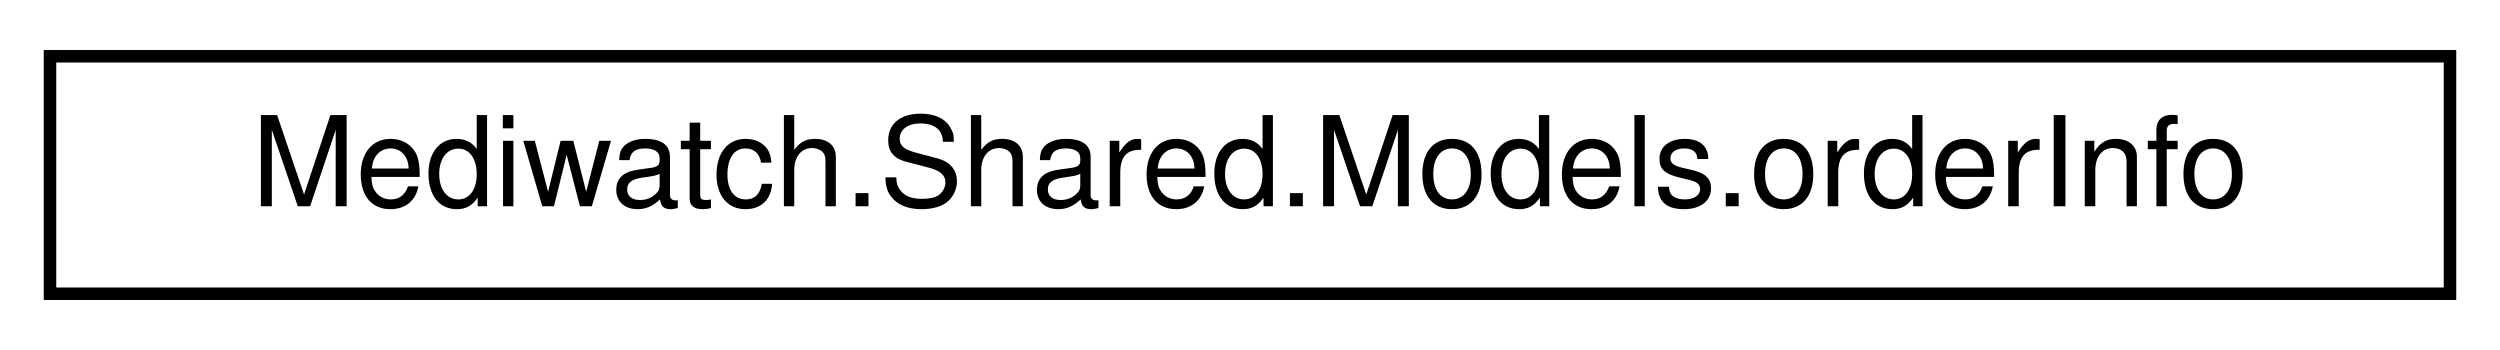
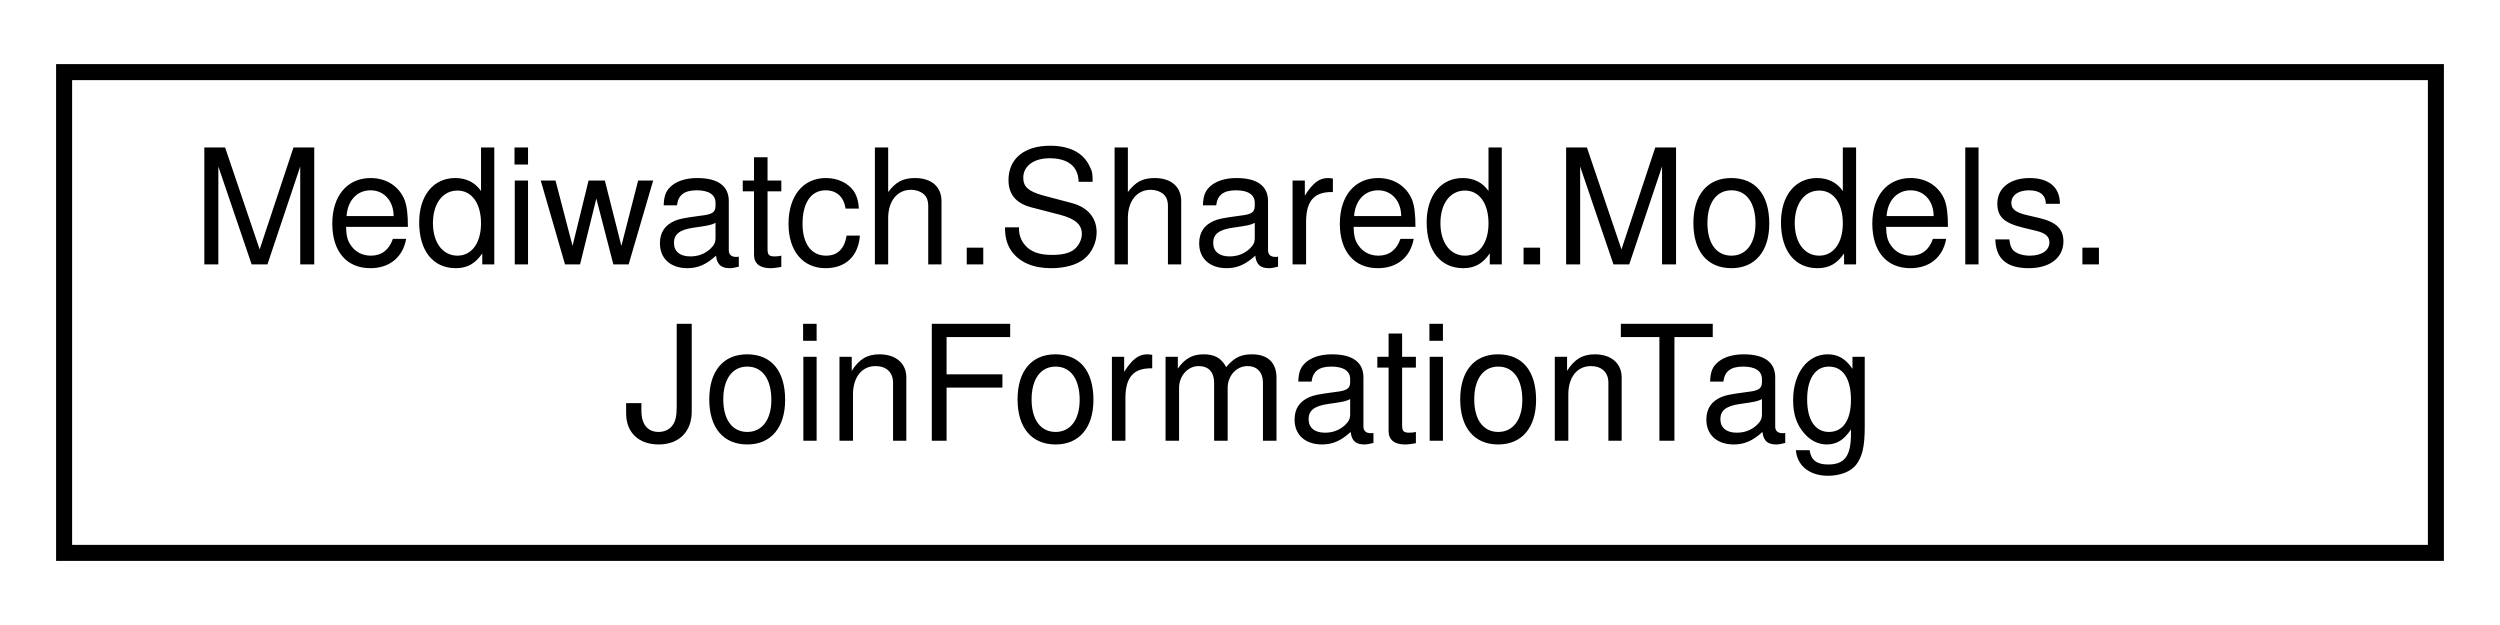
- <svg xmlns="http://www.w3.org/2000/svg" xmlns:xlink="http://www.w3.org/1999/xlink" width="200pt" height="28pt" viewBox="0.00 0.00 200.00 28.00">
-   <g id="graph0" class="graph" transform="scale(1 1) rotate(0) translate(4 24)">
-     <polygon fill="white" stroke="transparent" points="-4,4 -4,-24 196,-24 196,4 -4,4" />
+ <svg xmlns="http://www.w3.org/2000/svg" xmlns:xlink="http://www.w3.org/1999/xlink" width="156pt" height="39pt" viewBox="0.00 0.00 156.00 39.00">
+   <g id="graph0" class="graph" transform="scale(1 1) rotate(0) translate(4 35)">
+     <polygon fill="white" stroke="transparent" points="-4,4 -4,-35 152,-35 152,4 -4,4" />
    <g id="node1" class="node">
      <g id="a_node1">
-         <a xlink:href="class_mediwatch_1_1_shared_1_1_models_1_1order_info.html" target="_top" xlink:title=" ">
-           <polygon fill="white" stroke="black" points="0,-0.5 0,-19.5 192,-19.5 192,-0.5 0,-0.5" />
-           <text text-anchor="middle" x="96" y="-7.5" font-family="Helvetica,sans-Serif" font-size="10.00">Mediwatch.Shared.Models.orderInfo</text>
+         <a xlink:href="class_mediwatch_1_1_shared_1_1_models_1_1_join_formation_tag.html" target="_top" xlink:title=" ">
+           <polygon fill="white" stroke="black" points="0,-0.5 0,-30.5 148,-30.5 148,-0.5 0,-0.5" />
+           <text text-anchor="start" x="8" y="-18.5" font-family="Helvetica,sans-Serif" font-size="10.00">Mediwatch.Shared.Models.</text>
+           <text text-anchor="middle" x="74" y="-7.5" font-family="Helvetica,sans-Serif" font-size="10.00">JoinFormationTag</text>
        </a>
      </g>
    </g>
  </g>
</svg>
